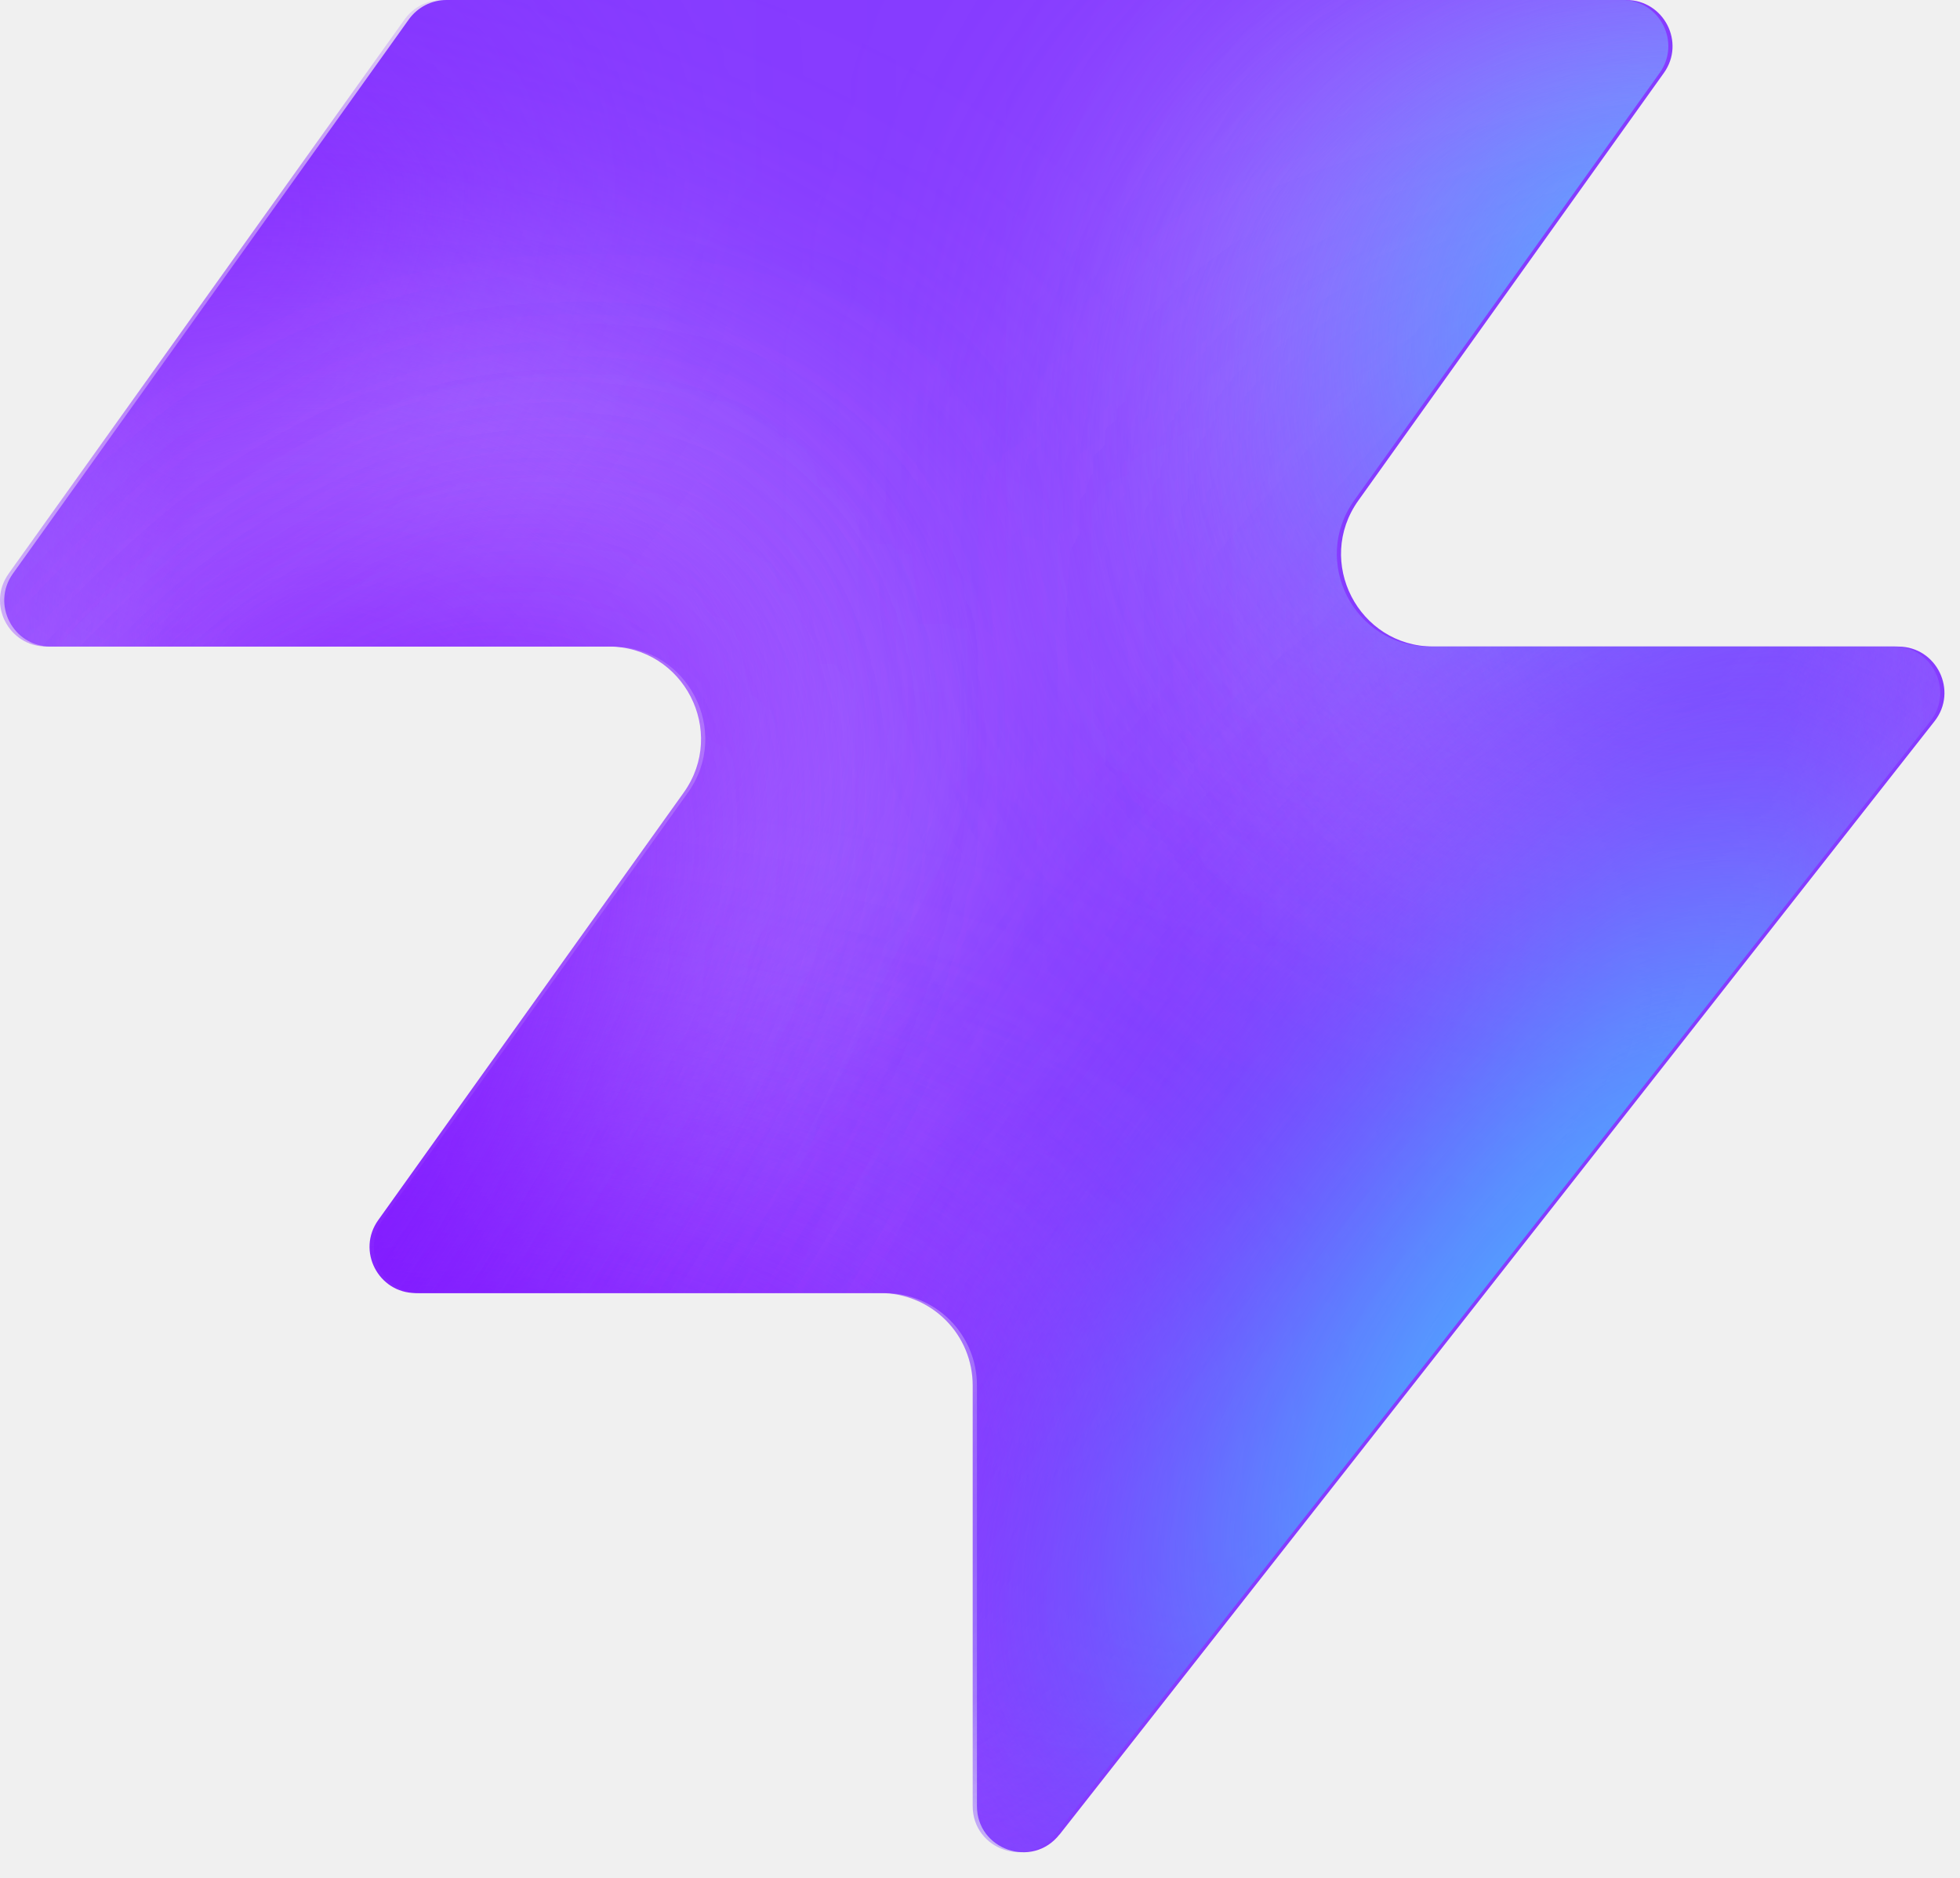
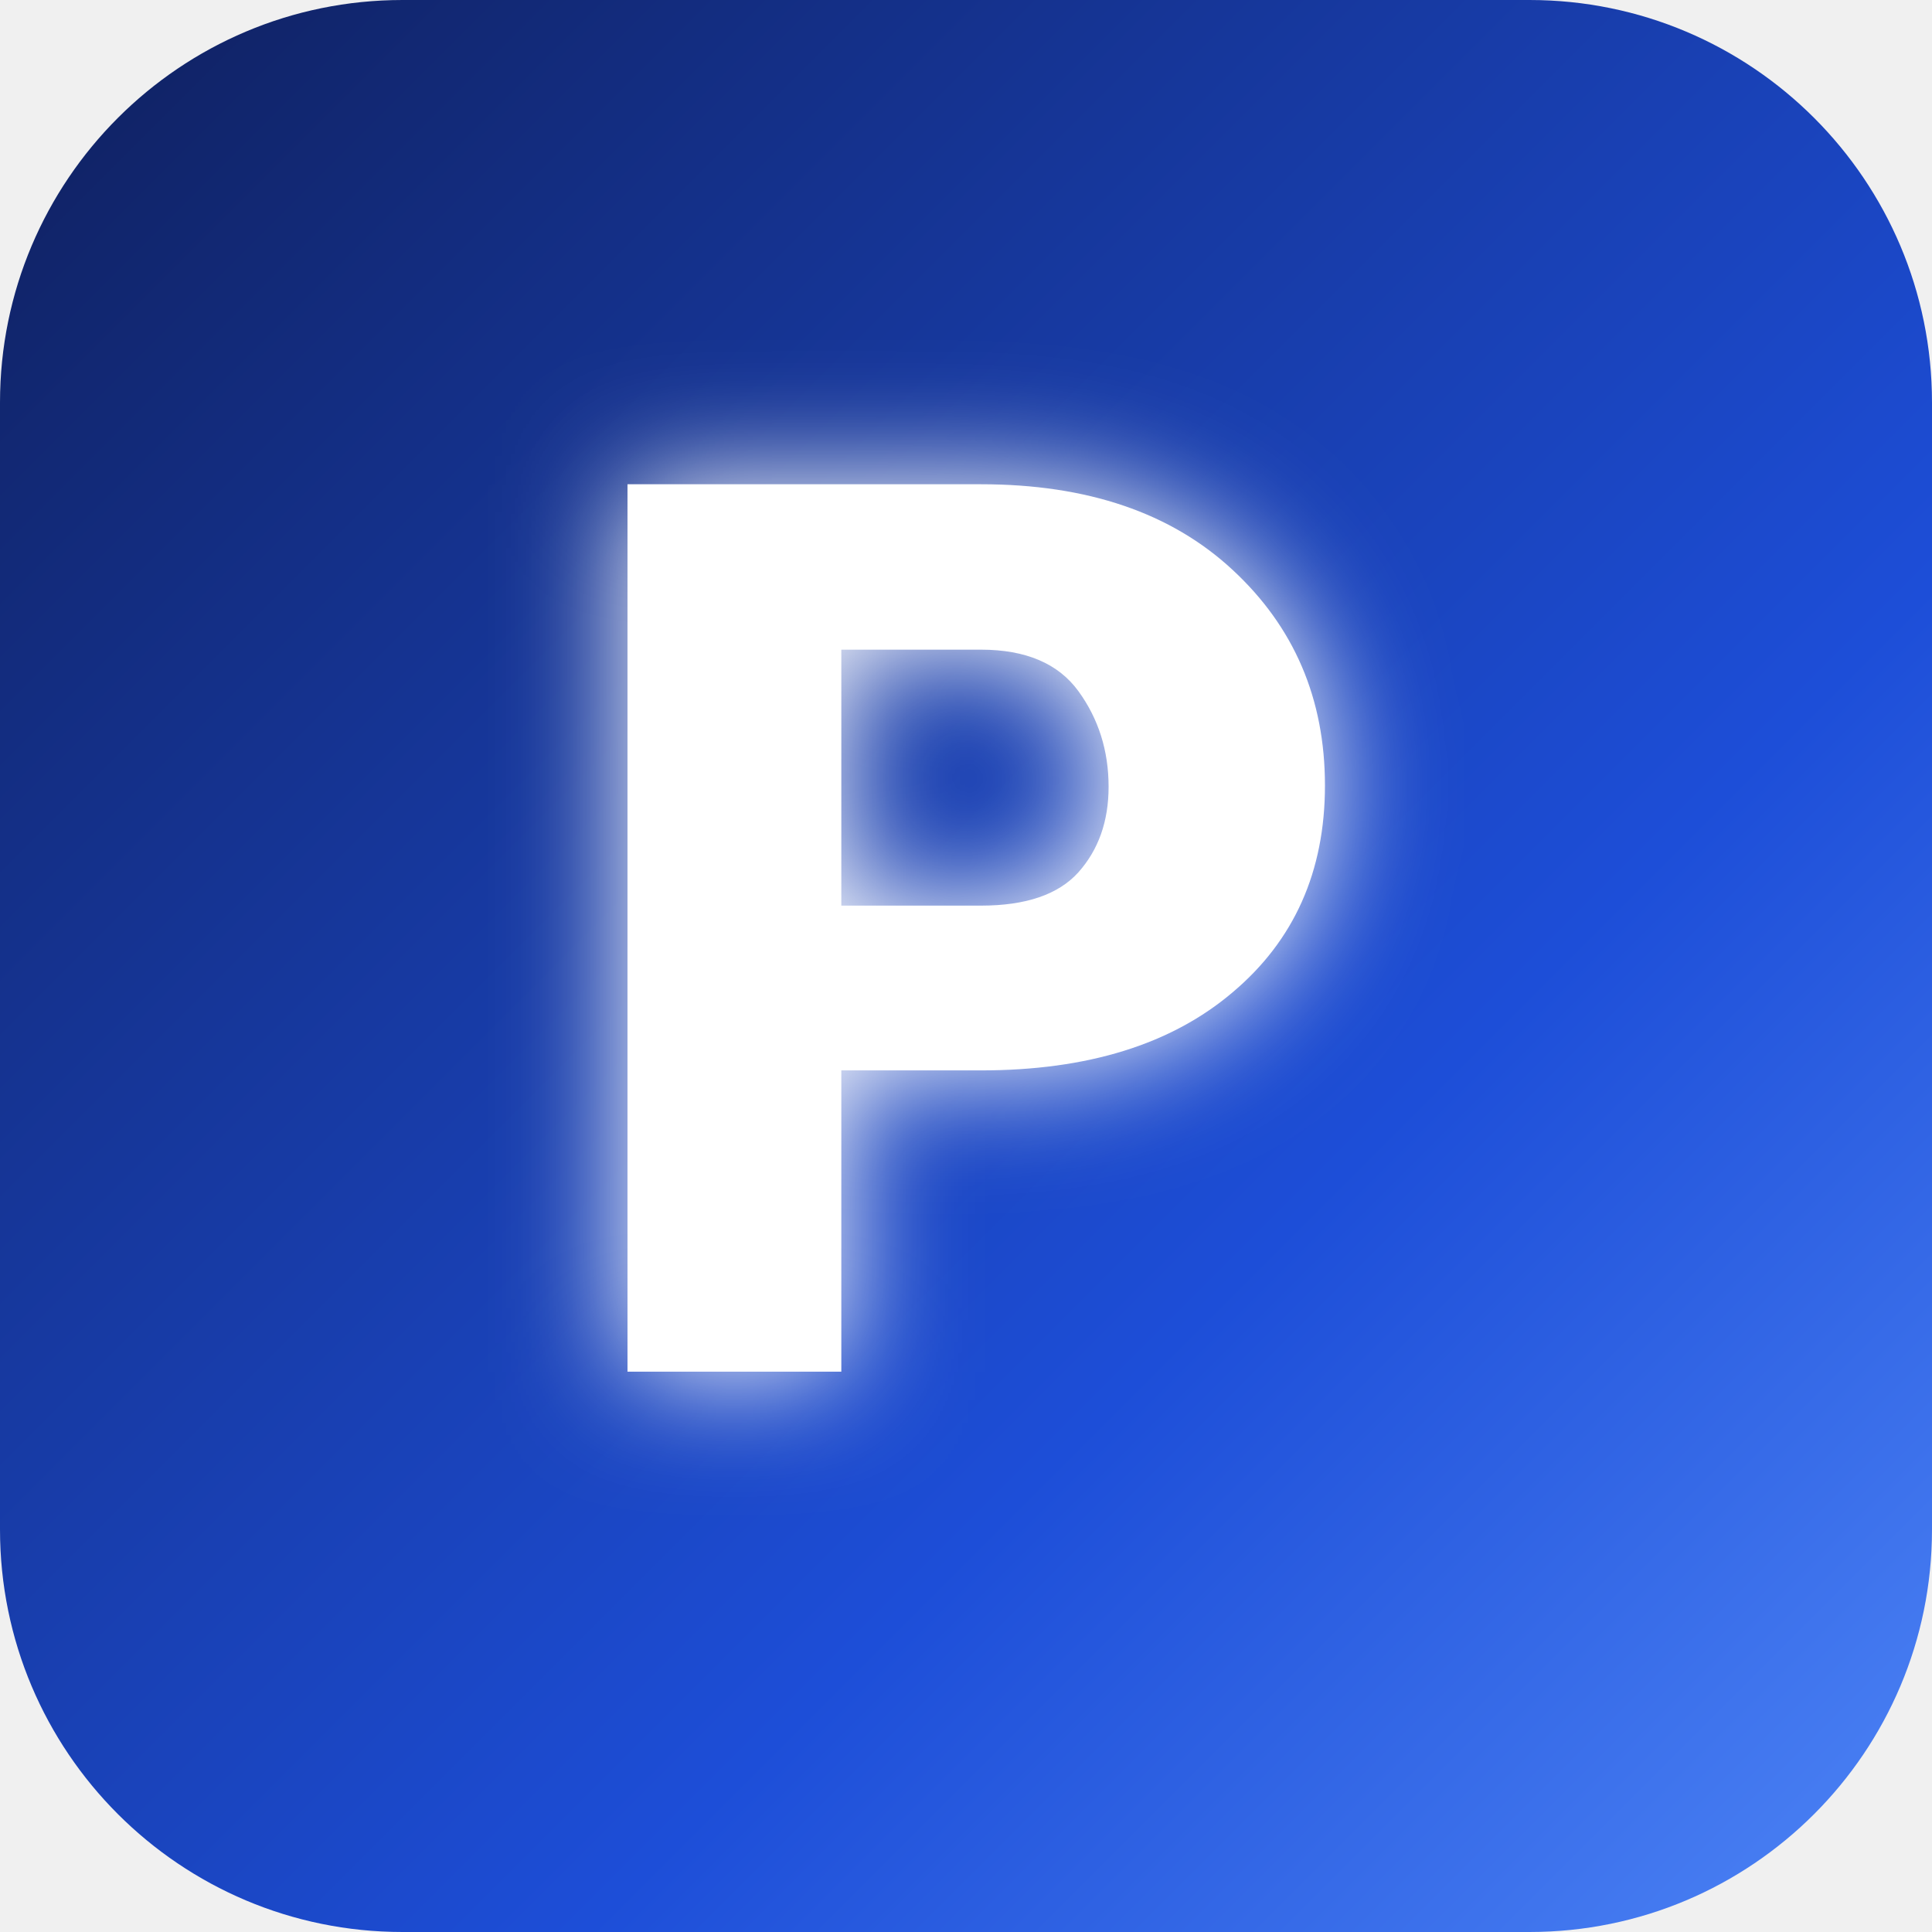
- <svg xmlns="http://www.w3.org/2000/svg" width="48" height="46" fill="none" viewBox="0 0 48 46">
-   <path fill="#863bff" d="M25.946 44.938c-.664.845-2.021.375-2.021-.698V33.937a2.26 2.26 0 0 0-2.262-2.262H10.287c-.92 0-1.456-1.04-.92-1.788l7.48-10.471c1.07-1.497 0-3.578-1.842-3.578H1.237c-.92 0-1.456-1.04-.92-1.788L10.013.474c.214-.297.556-.474.92-.474h28.894c.92 0 1.456 1.04.92 1.788l-7.48 10.471c-1.07 1.498 0 3.579 1.842 3.579h11.377c.943 0 1.473 1.088.89 1.83L25.947 44.94z" style="fill:#863bff;fill:color(display-p3 .525 .23 1);fill-opacity:1" />
-   <mask id="a" width="48" height="46" x="0" y="0" maskUnits="userSpaceOnUse" style="mask-type:alpha">
-     <path fill="#000" d="M25.842 44.938c-.664.844-2.021.375-2.021-.698V33.937a2.26 2.26 0 0 0-2.262-2.262H10.183c-.92 0-1.456-1.04-.92-1.788l7.48-10.471c1.07-1.498 0-3.579-1.842-3.579H1.133c-.92 0-1.456-1.04-.92-1.787L9.91.473c.214-.297.556-.474.92-.474h28.894c.92 0 1.456 1.04.92 1.788l-7.48 10.471c-1.07 1.498 0 3.578 1.842 3.578h11.377c.943 0 1.473 1.088.89 1.832L25.843 44.94z" style="fill:#000;fill-opacity:1" />
-   </mask>
-   <g mask="url(#a)">
-     <g filter="url(#b)">
-       <ellipse cx="5.508" cy="14.704" fill="#ede6ff" rx="5.508" ry="14.704" style="fill:#ede6ff;fill:color(display-p3 .927 .903 1);fill-opacity:1" transform="matrix(.00324 1 1 -.00324 -4.47 31.516)" />
-     </g>
-     <g filter="url(#c)">
-       <ellipse cx="10.399" cy="29.851" fill="#ede6ff" rx="10.399" ry="29.851" style="fill:#ede6ff;fill:color(display-p3 .927 .903 1);fill-opacity:1" transform="matrix(.00324 1 1 -.00324 -39.328 7.883)" />
-     </g>
-     <g filter="url(#d)">
-       <ellipse cx="5.508" cy="30.487" fill="#7e14ff" rx="5.508" ry="30.487" style="fill:#7e14ff;fill:color(display-p3 .492 .077 1);fill-opacity:1" transform="rotate(89.814 -25.913 -14.639)scale(1 -1)" />
-     </g>
-     <g filter="url(#e)">
-       <ellipse cx="5.508" cy="30.599" fill="#7e14ff" rx="5.508" ry="30.599" style="fill:#7e14ff;fill:color(display-p3 .492 .077 1);fill-opacity:1" transform="rotate(89.814 -32.644 -3.334)scale(1 -1)" />
-     </g>
-     <g filter="url(#f)">
-       <ellipse cx="5.508" cy="30.599" fill="#7e14ff" rx="5.508" ry="30.599" style="fill:#7e14ff;fill:color(display-p3 .492 .077 1);fill-opacity:1" transform="matrix(.00324 1 1 -.00324 -34.34 30.47)" />
-     </g>
-     <g filter="url(#g)">
-       <ellipse cx="14.072" cy="22.078" fill="#ede6ff" rx="14.072" ry="22.078" style="fill:#ede6ff;fill:color(display-p3 .927 .903 1);fill-opacity:1" transform="rotate(93.35 24.506 48.493)scale(-1 1)" />
-     </g>
-     <g filter="url(#h)">
-       <ellipse cx="3.47" cy="21.501" fill="#7e14ff" rx="3.47" ry="21.501" style="fill:#7e14ff;fill:color(display-p3 .492 .077 1);fill-opacity:1" transform="rotate(89.009 28.708 47.59)scale(-1 1)" />
-     </g>
-     <g filter="url(#i)">
-       <ellipse cx="3.47" cy="21.501" fill="#7e14ff" rx="3.47" ry="21.501" style="fill:#7e14ff;fill:color(display-p3 .492 .077 1);fill-opacity:1" transform="rotate(89.009 28.708 47.59)scale(-1 1)" />
-     </g>
-     <g filter="url(#j)">
-       <ellipse cx=".387" cy="8.972" fill="#7e14ff" rx="4.407" ry="29.108" style="fill:#7e14ff;fill:color(display-p3 .492 .077 1);fill-opacity:1" transform="rotate(39.51 .387 8.972)" />
-     </g>
-     <g filter="url(#k)">
-       <ellipse cx="47.523" cy="-6.092" fill="#7e14ff" rx="4.407" ry="29.108" style="fill:#7e14ff;fill:color(display-p3 .492 .077 1);fill-opacity:1" transform="rotate(37.892 47.523 -6.092)" />
-     </g>
-     <g filter="url(#l)">
-       <ellipse cx="41.412" cy="6.333" fill="#47bfff" rx="5.971" ry="9.665" style="fill:#47bfff;fill:color(display-p3 .28 .748 1);fill-opacity:1" transform="rotate(37.892 41.412 6.333)" />
-     </g>
-     <g filter="url(#m)">
-       <ellipse cx="-1.879" cy="38.332" fill="#7e14ff" rx="4.407" ry="29.108" style="fill:#7e14ff;fill:color(display-p3 .492 .077 1);fill-opacity:1" transform="rotate(37.892 -1.88 38.332)" />
-     </g>
-     <g filter="url(#n)">
-       <ellipse cx="-1.879" cy="38.332" fill="#7e14ff" rx="4.407" ry="29.108" style="fill:#7e14ff;fill:color(display-p3 .492 .077 1);fill-opacity:1" transform="rotate(37.892 -1.88 38.332)" />
-     </g>
-     <g filter="url(#o)">
-       <ellipse cx="35.651" cy="29.907" fill="#7e14ff" rx="4.407" ry="29.108" style="fill:#7e14ff;fill:color(display-p3 .492 .077 1);fill-opacity:1" transform="rotate(37.892 35.651 29.907)" />
-     </g>
-     <g filter="url(#p)">
-       <ellipse cx="38.418" cy="32.4" fill="#47bfff" rx="5.971" ry="15.297" style="fill:#47bfff;fill:color(display-p3 .28 .748 1);fill-opacity:1" transform="rotate(37.892 38.418 32.4)" />
-     </g>
-   </g>
+ <svg xmlns="http://www.w3.org/2000/svg" viewBox="0 0 48 48">
  <defs>
-     <filter id="b" width="60.045" height="41.654" x="-19.77" y="16.149" color-interpolation-filters="sRGB" filterUnits="userSpaceOnUse">
-       <feFlood flood-opacity="0" result="BackgroundImageFix" />
-       <feBlend in="SourceGraphic" in2="BackgroundImageFix" result="shape" />
-       <feGaussianBlur result="effect1_foregroundBlur_2002_17158" stdDeviation="7.659" />
-     </filter>
-     <filter id="c" width="90.34" height="51.437" x="-54.613" y="-7.533" color-interpolation-filters="sRGB" filterUnits="userSpaceOnUse">
-       <feFlood flood-opacity="0" result="BackgroundImageFix" />
-       <feBlend in="SourceGraphic" in2="BackgroundImageFix" result="shape" />
-       <feGaussianBlur result="effect1_foregroundBlur_2002_17158" stdDeviation="7.659" />
-     </filter>
-     <filter id="d" width="79.355" height="29.4" x="-49.64" y="2.03" color-interpolation-filters="sRGB" filterUnits="userSpaceOnUse">
-       <feFlood flood-opacity="0" result="BackgroundImageFix" />
-       <feBlend in="SourceGraphic" in2="BackgroundImageFix" result="shape" />
-       <feGaussianBlur result="effect1_foregroundBlur_2002_17158" stdDeviation="4.596" />
-     </filter>
-     <filter id="e" width="79.579" height="29.4" x="-45.045" y="20.029" color-interpolation-filters="sRGB" filterUnits="userSpaceOnUse">
-       <feFlood flood-opacity="0" result="BackgroundImageFix" />
-       <feBlend in="SourceGraphic" in2="BackgroundImageFix" result="shape" />
-       <feGaussianBlur result="effect1_foregroundBlur_2002_17158" stdDeviation="4.596" />
-     </filter>
-     <filter id="f" width="79.579" height="29.4" x="-43.513" y="21.178" color-interpolation-filters="sRGB" filterUnits="userSpaceOnUse">
-       <feFlood flood-opacity="0" result="BackgroundImageFix" />
-       <feBlend in="SourceGraphic" in2="BackgroundImageFix" result="shape" />
-       <feGaussianBlur result="effect1_foregroundBlur_2002_17158" stdDeviation="4.596" />
-     </filter>
-     <filter id="g" width="74.749" height="58.852" x="15.756" y="-17.901" color-interpolation-filters="sRGB" filterUnits="userSpaceOnUse">
-       <feFlood flood-opacity="0" result="BackgroundImageFix" />
-       <feBlend in="SourceGraphic" in2="BackgroundImageFix" result="shape" />
-       <feGaussianBlur result="effect1_foregroundBlur_2002_17158" stdDeviation="7.659" />
-     </filter>
-     <filter id="h" width="61.377" height="25.362" x="23.548" y="2.284" color-interpolation-filters="sRGB" filterUnits="userSpaceOnUse">
-       <feFlood flood-opacity="0" result="BackgroundImageFix" />
-       <feBlend in="SourceGraphic" in2="BackgroundImageFix" result="shape" />
-       <feGaussianBlur result="effect1_foregroundBlur_2002_17158" stdDeviation="4.596" />
-     </filter>
-     <filter id="i" width="61.377" height="25.362" x="23.548" y="2.284" color-interpolation-filters="sRGB" filterUnits="userSpaceOnUse">
-       <feFlood flood-opacity="0" result="BackgroundImageFix" />
-       <feBlend in="SourceGraphic" in2="BackgroundImageFix" result="shape" />
-       <feGaussianBlur result="effect1_foregroundBlur_2002_17158" stdDeviation="4.596" />
-     </filter>
-     <filter id="j" width="56.045" height="63.649" x="-27.636" y="-22.853" color-interpolation-filters="sRGB" filterUnits="userSpaceOnUse">
-       <feFlood flood-opacity="0" result="BackgroundImageFix" />
-       <feBlend in="SourceGraphic" in2="BackgroundImageFix" result="shape" />
-       <feGaussianBlur result="effect1_foregroundBlur_2002_17158" stdDeviation="4.596" />
-     </filter>
-     <filter id="k" width="54.814" height="64.646" x="20.116" y="-38.415" color-interpolation-filters="sRGB" filterUnits="userSpaceOnUse">
-       <feFlood flood-opacity="0" result="BackgroundImageFix" />
-       <feBlend in="SourceGraphic" in2="BackgroundImageFix" result="shape" />
-       <feGaussianBlur result="effect1_foregroundBlur_2002_17158" stdDeviation="4.596" />
-     </filter>
-     <filter id="l" width="33.541" height="35.313" x="24.641" y="-11.323" color-interpolation-filters="sRGB" filterUnits="userSpaceOnUse">
-       <feFlood flood-opacity="0" result="BackgroundImageFix" />
-       <feBlend in="SourceGraphic" in2="BackgroundImageFix" result="shape" />
-       <feGaussianBlur result="effect1_foregroundBlur_2002_17158" stdDeviation="4.596" />
-     </filter>
-     <filter id="m" width="54.814" height="64.646" x="-29.286" y="6.009" color-interpolation-filters="sRGB" filterUnits="userSpaceOnUse">
-       <feFlood flood-opacity="0" result="BackgroundImageFix" />
-       <feBlend in="SourceGraphic" in2="BackgroundImageFix" result="shape" />
-       <feGaussianBlur result="effect1_foregroundBlur_2002_17158" stdDeviation="4.596" />
-     </filter>
-     <filter id="n" width="54.814" height="64.646" x="-29.286" y="6.009" color-interpolation-filters="sRGB" filterUnits="userSpaceOnUse">
-       <feFlood flood-opacity="0" result="BackgroundImageFix" />
-       <feBlend in="SourceGraphic" in2="BackgroundImageFix" result="shape" />
-       <feGaussianBlur result="effect1_foregroundBlur_2002_17158" stdDeviation="4.596" />
-     </filter>
-     <filter id="o" width="54.814" height="64.646" x="8.244" y="-2.416" color-interpolation-filters="sRGB" filterUnits="userSpaceOnUse">
-       <feFlood flood-opacity="0" result="BackgroundImageFix" />
-       <feBlend in="SourceGraphic" in2="BackgroundImageFix" result="shape" />
-       <feGaussianBlur result="effect1_foregroundBlur_2002_17158" stdDeviation="4.596" />
-     </filter>
-     <filter id="p" width="39.409" height="43.623" x="18.713" y="10.588" color-interpolation-filters="sRGB" filterUnits="userSpaceOnUse">
-       <feFlood flood-opacity="0" result="BackgroundImageFix" />
-       <feBlend in="SourceGraphic" in2="BackgroundImageFix" result="shape" />
-       <feGaussianBlur result="effect1_foregroundBlur_2002_17158" stdDeviation="4.596" />
+     <linearGradient id="bg" x1="0" y1="0" x2="1" y2="1">
+       <stop offset="0%" stop-color="#0f1f5c" />
+       <stop offset="65%" stop-color="#1d4ed8" />
+       <stop offset="100%" stop-color="#4f86f7" />
+     </linearGradient>
+     <filter id="glow" x="-20%" y="-20%" width="140%" height="140%">
+       <feGaussianBlur in="SourceGraphic" stdDeviation="1.5" result="blur" />
+       <feComposite in="SourceGraphic" in2="blur" operator="over" />
    </filter>
  </defs>
+   <rect width="48" height="48" rx="10" fill="url(#bg)" />
+   <text x="50%" y="71%" font-family="system-ui,-apple-system,BlinkMacSystemFont,'Segoe UI',Roboto,sans-serif" font-size="31" font-weight="800" fill="white" text-anchor="middle" filter="url(#glow)">P</text>
</svg>
